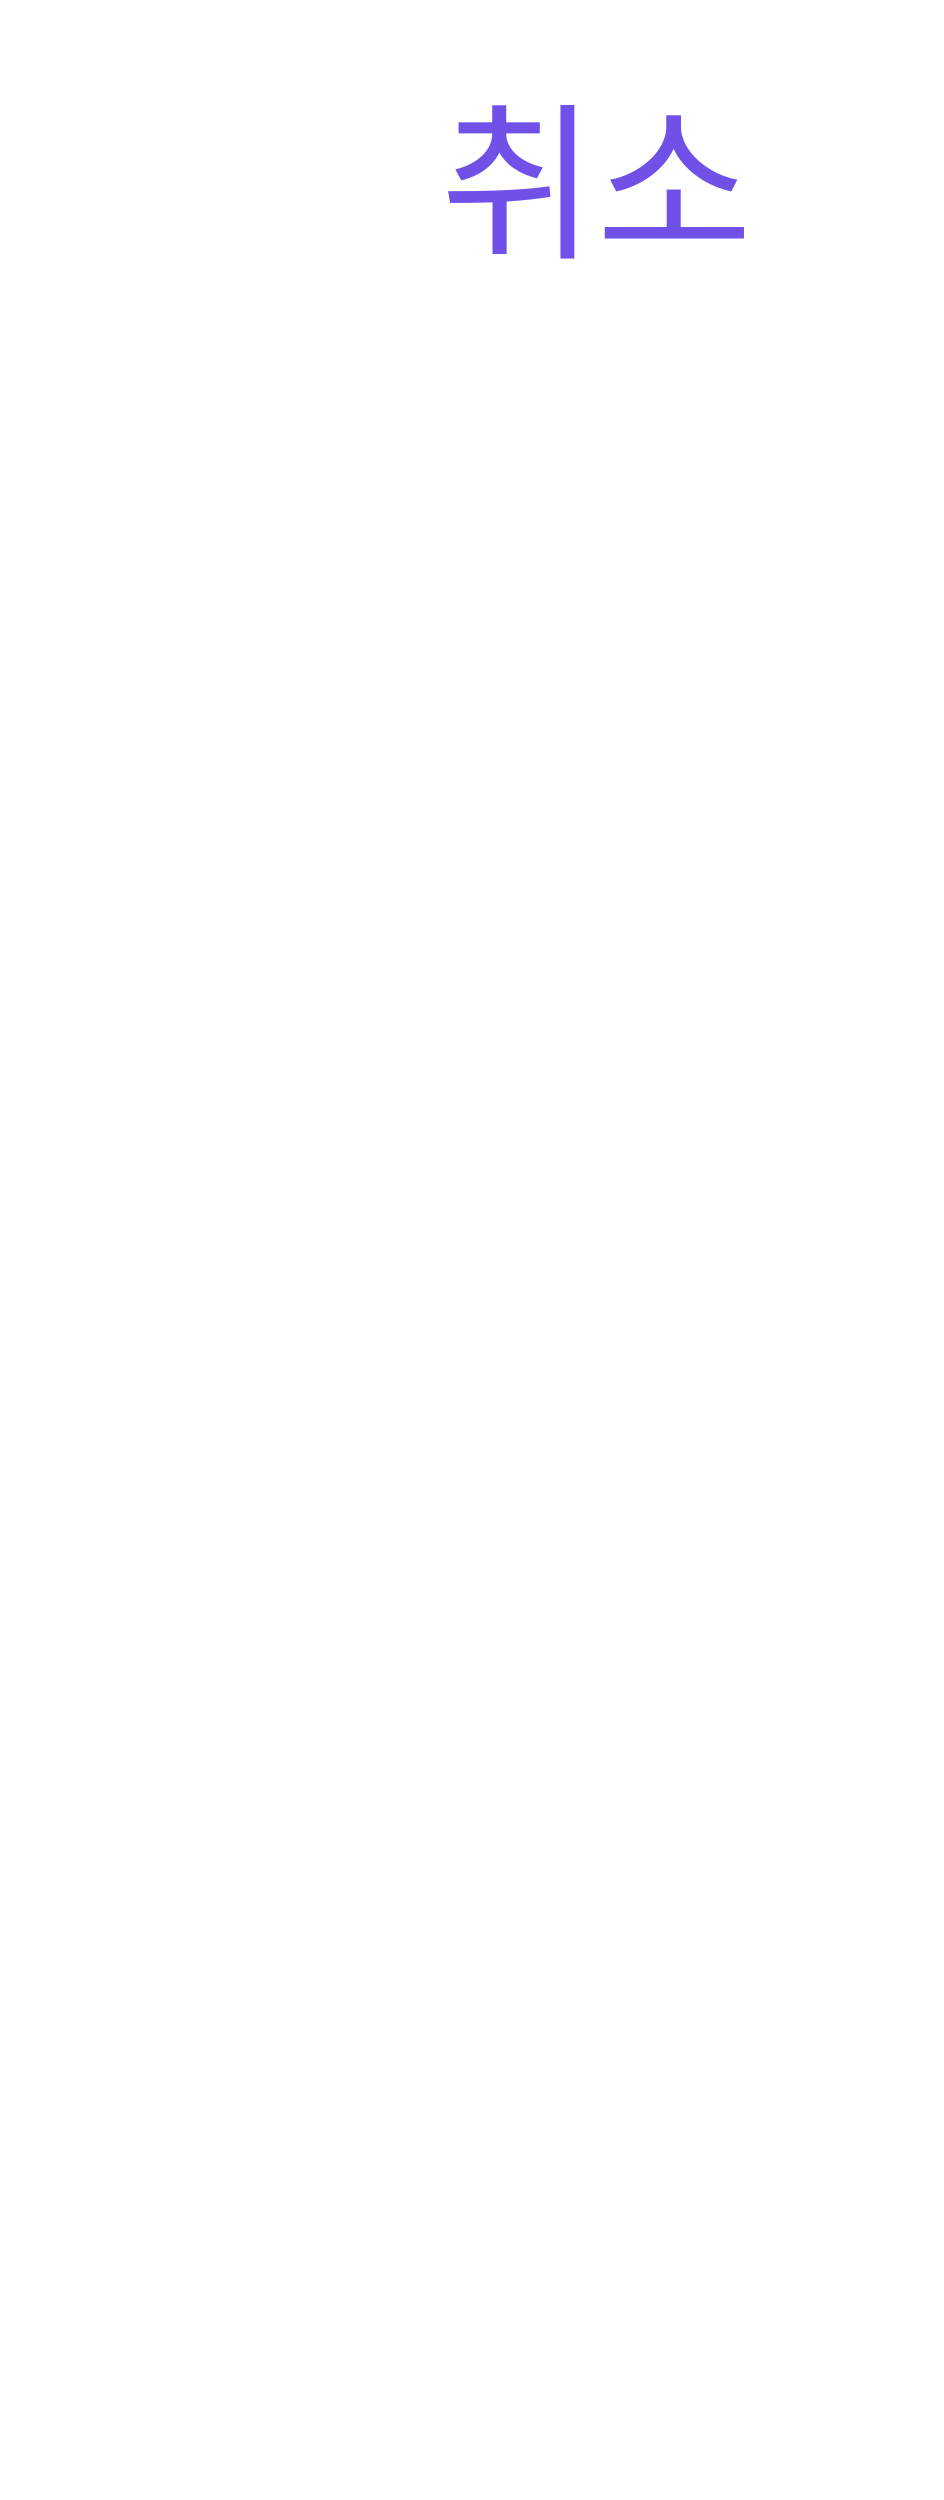
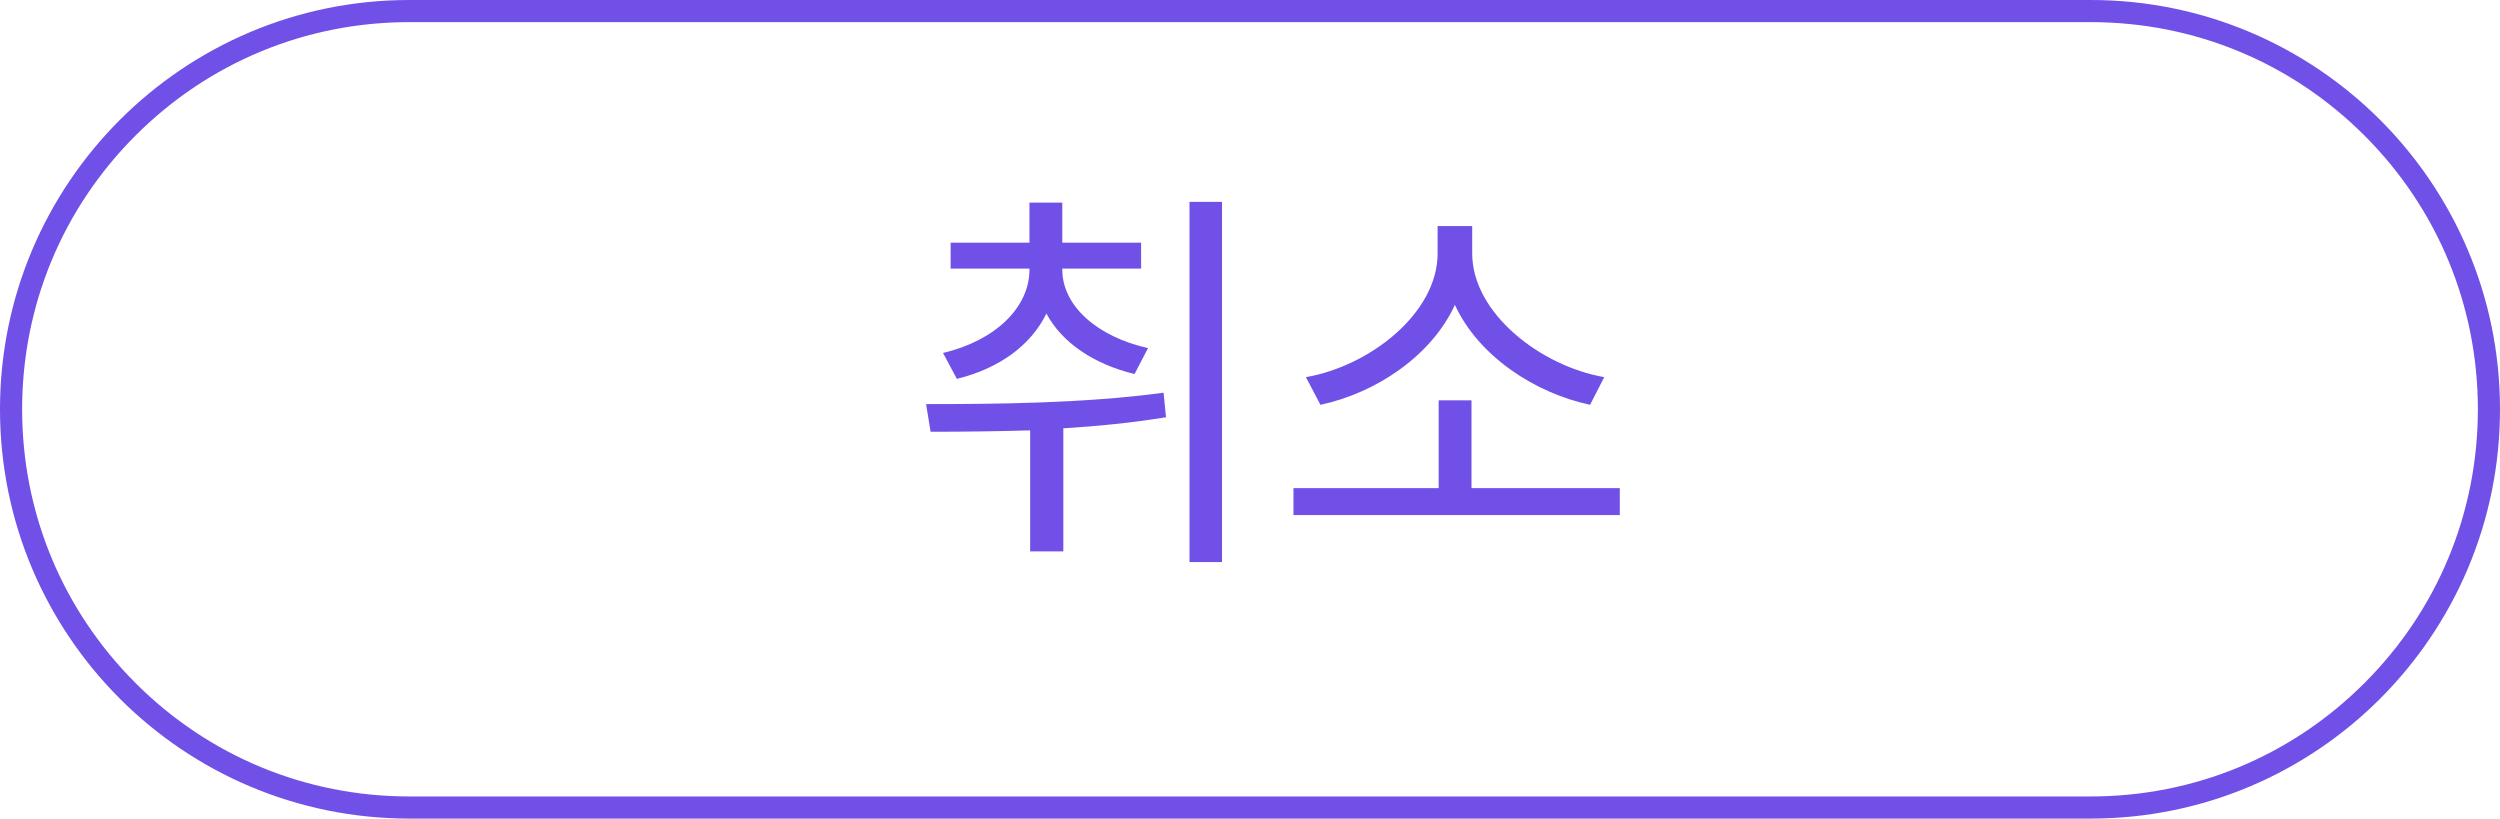
- <svg xmlns="http://www.w3.org/2000/svg" width="100" height="265" viewBox="0 0 100 265">
-   <text fill="#7150e7" font-family="AppleSDGothicNeoM00" font-size="18px" transform="translate(46.643 26)">
-     <tspan x="0" y="0">취소</tspan>
-   </text>
+ <svg xmlns="http://www.w3.org/2000/svg" width="113" height="37" viewBox="0 0 113 37">
+   <g id="그룹_18559" data-name="그룹 18559" transform="translate(-77 -487)">
+     <g id="패스_7714" data-name="패스 7714" transform="translate(77 487)" fill="none">
+       <path d="M18.5,0h76a18.5,18.5,0,0,1,0,37h-76a18.5,18.5,0,0,1,0-37Z" stroke="none" />
+       <path d="M 18.5 1 C 13.826 1 9.431 2.82 6.126 6.126 C 2.82 9.431 1 13.826 1 18.5 C 1 23.174 2.82 27.569 6.126 30.874 C 9.431 34.18 13.826 36 18.5 36 L 94.5 36 C 99.174 36 103.569 34.18 106.874 30.874 C 110.18 27.569 112 23.174 112 18.5 C 112 13.826 110.18 9.431 106.874 6.126 C 103.569 2.82 99.174 1 94.5 1 L 18.5 1 M 18.5 0 L 94.5 0 C 104.717 0 113 8.283 113 18.5 C 113 28.717 104.717 37 94.5 37 L 18.5 37 C 8.283 37 0 28.717 0 18.5 C 0 8.283 8.283 0 18.5 0 Z" stroke="none" fill="#7150e7" />
+     </g>
+     <text id="취소" transform="translate(118 511)" fill="#7150e7" font-size="18" font-family="AppleSDGothicNeoM00">
+       <tspan x="0" y="0">취소</tspan>
+     </text>
+   </g>
</svg>
